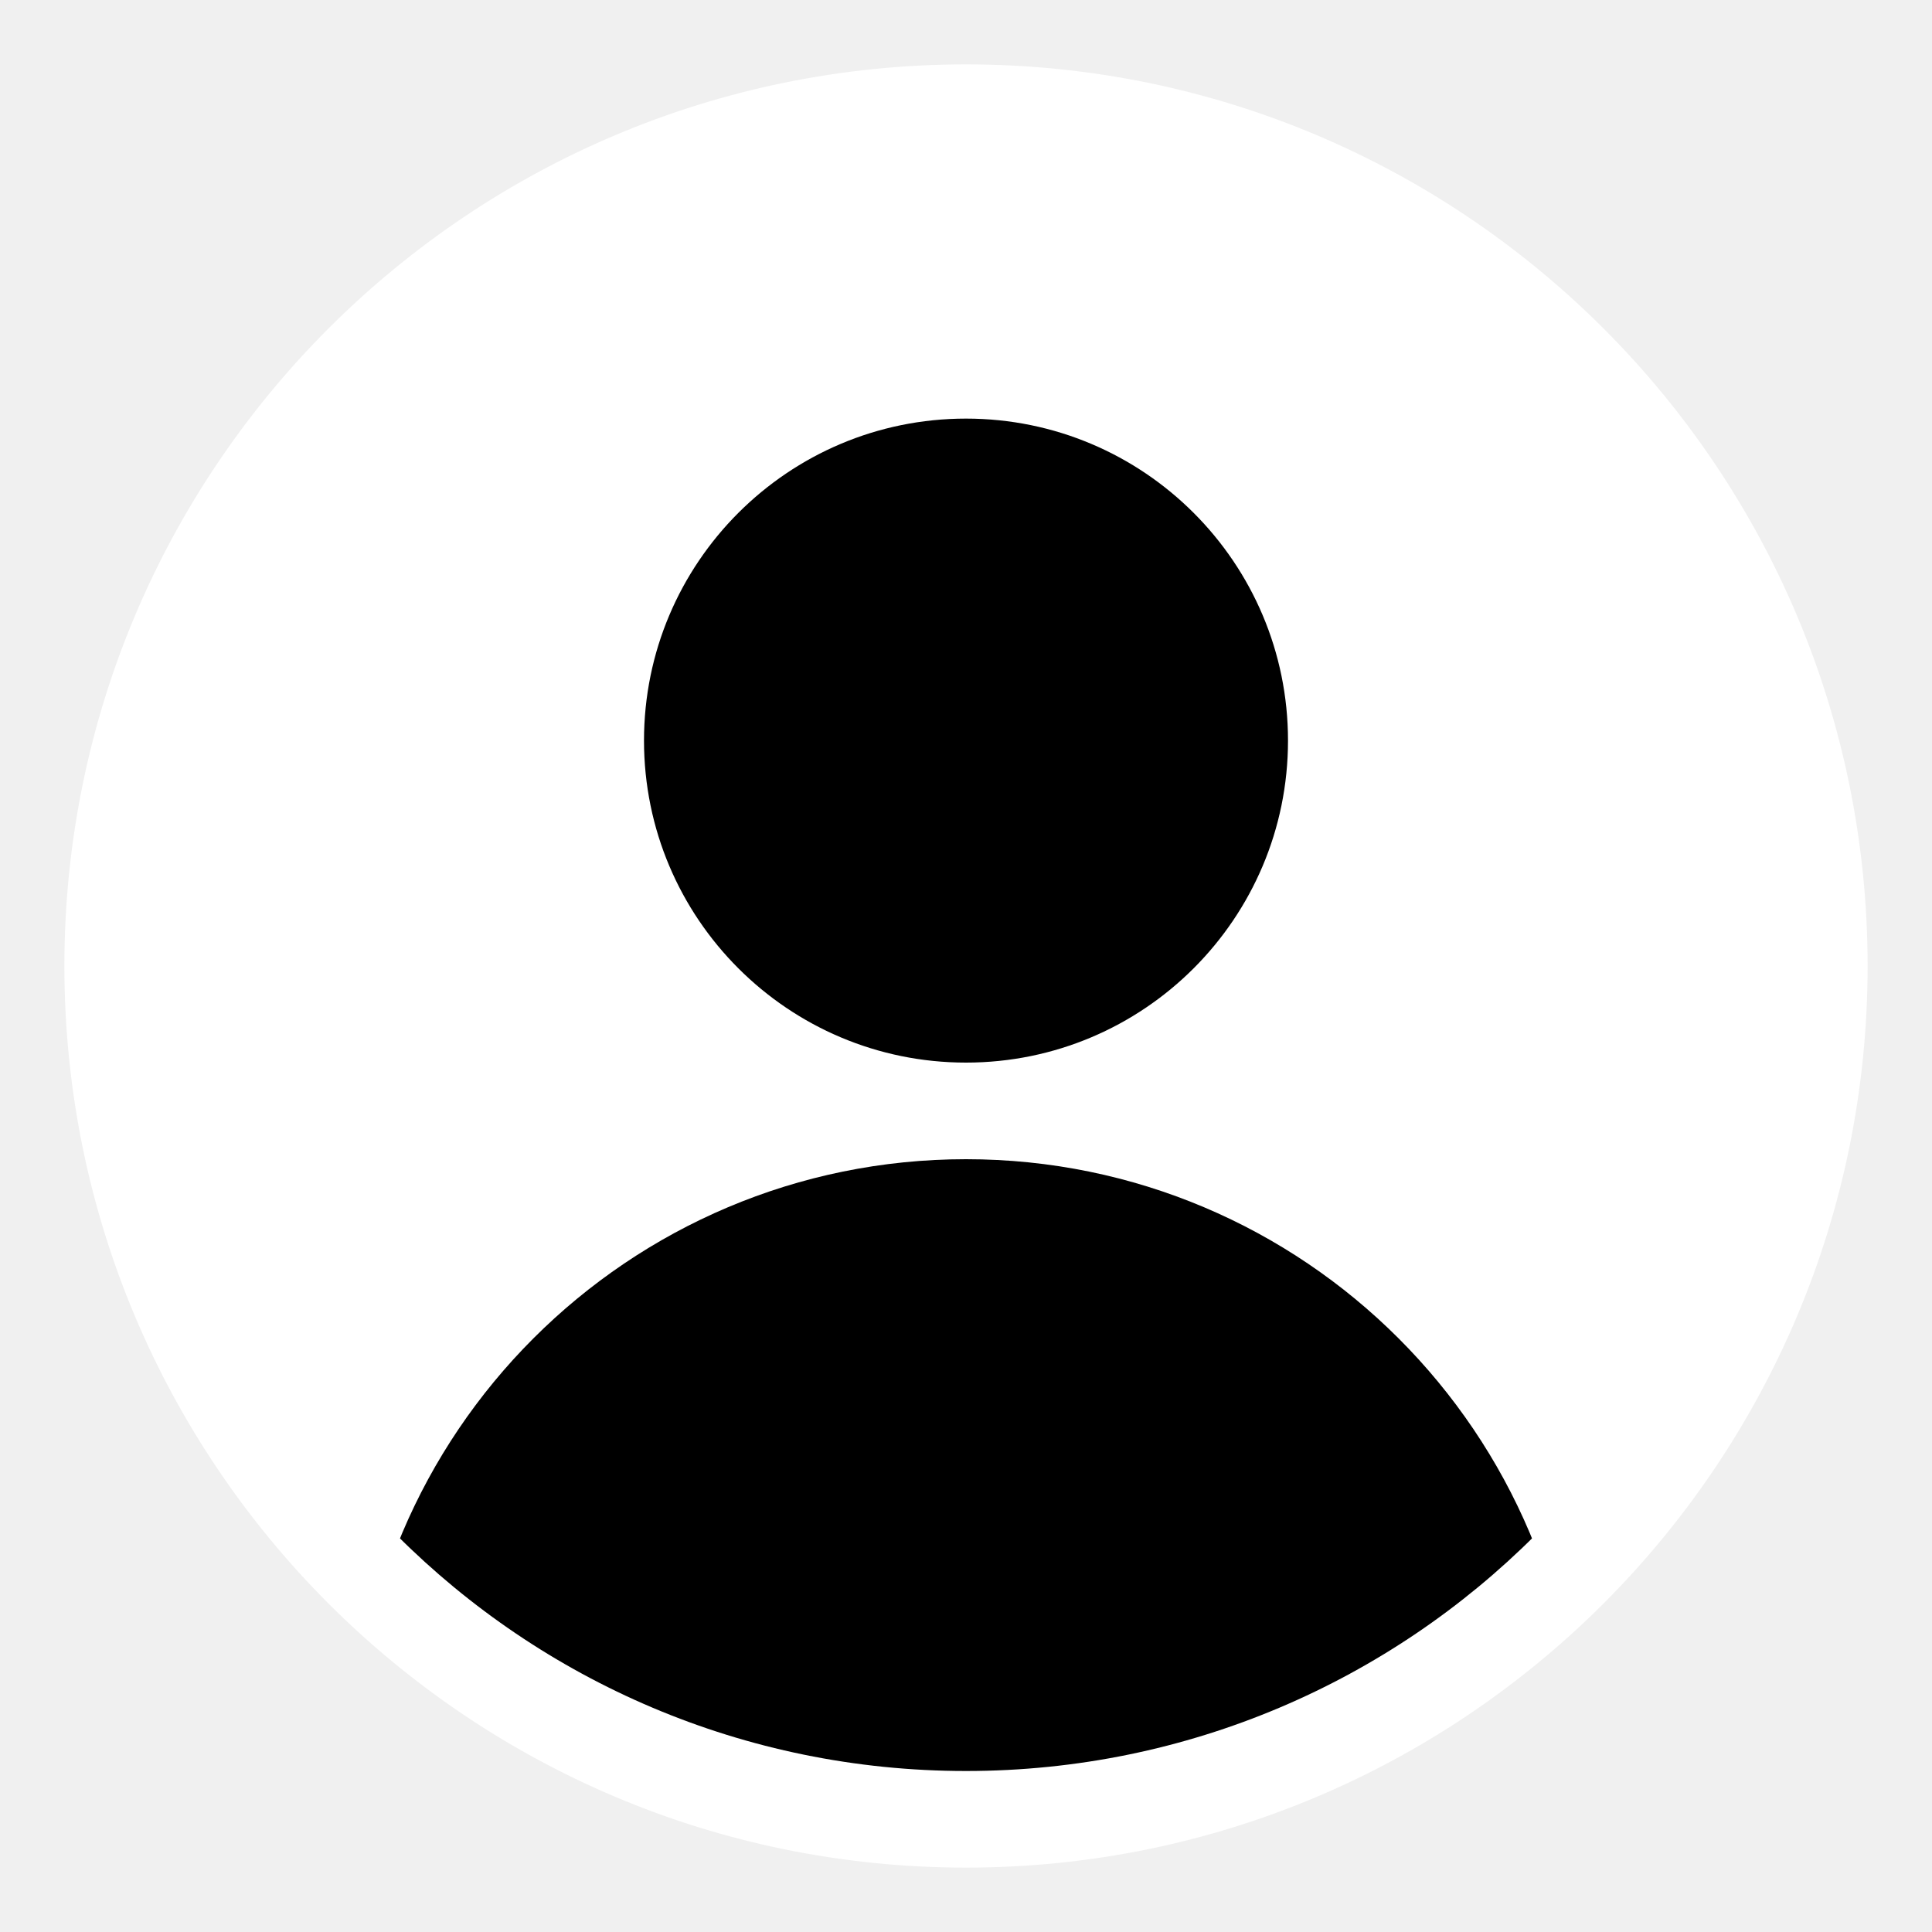
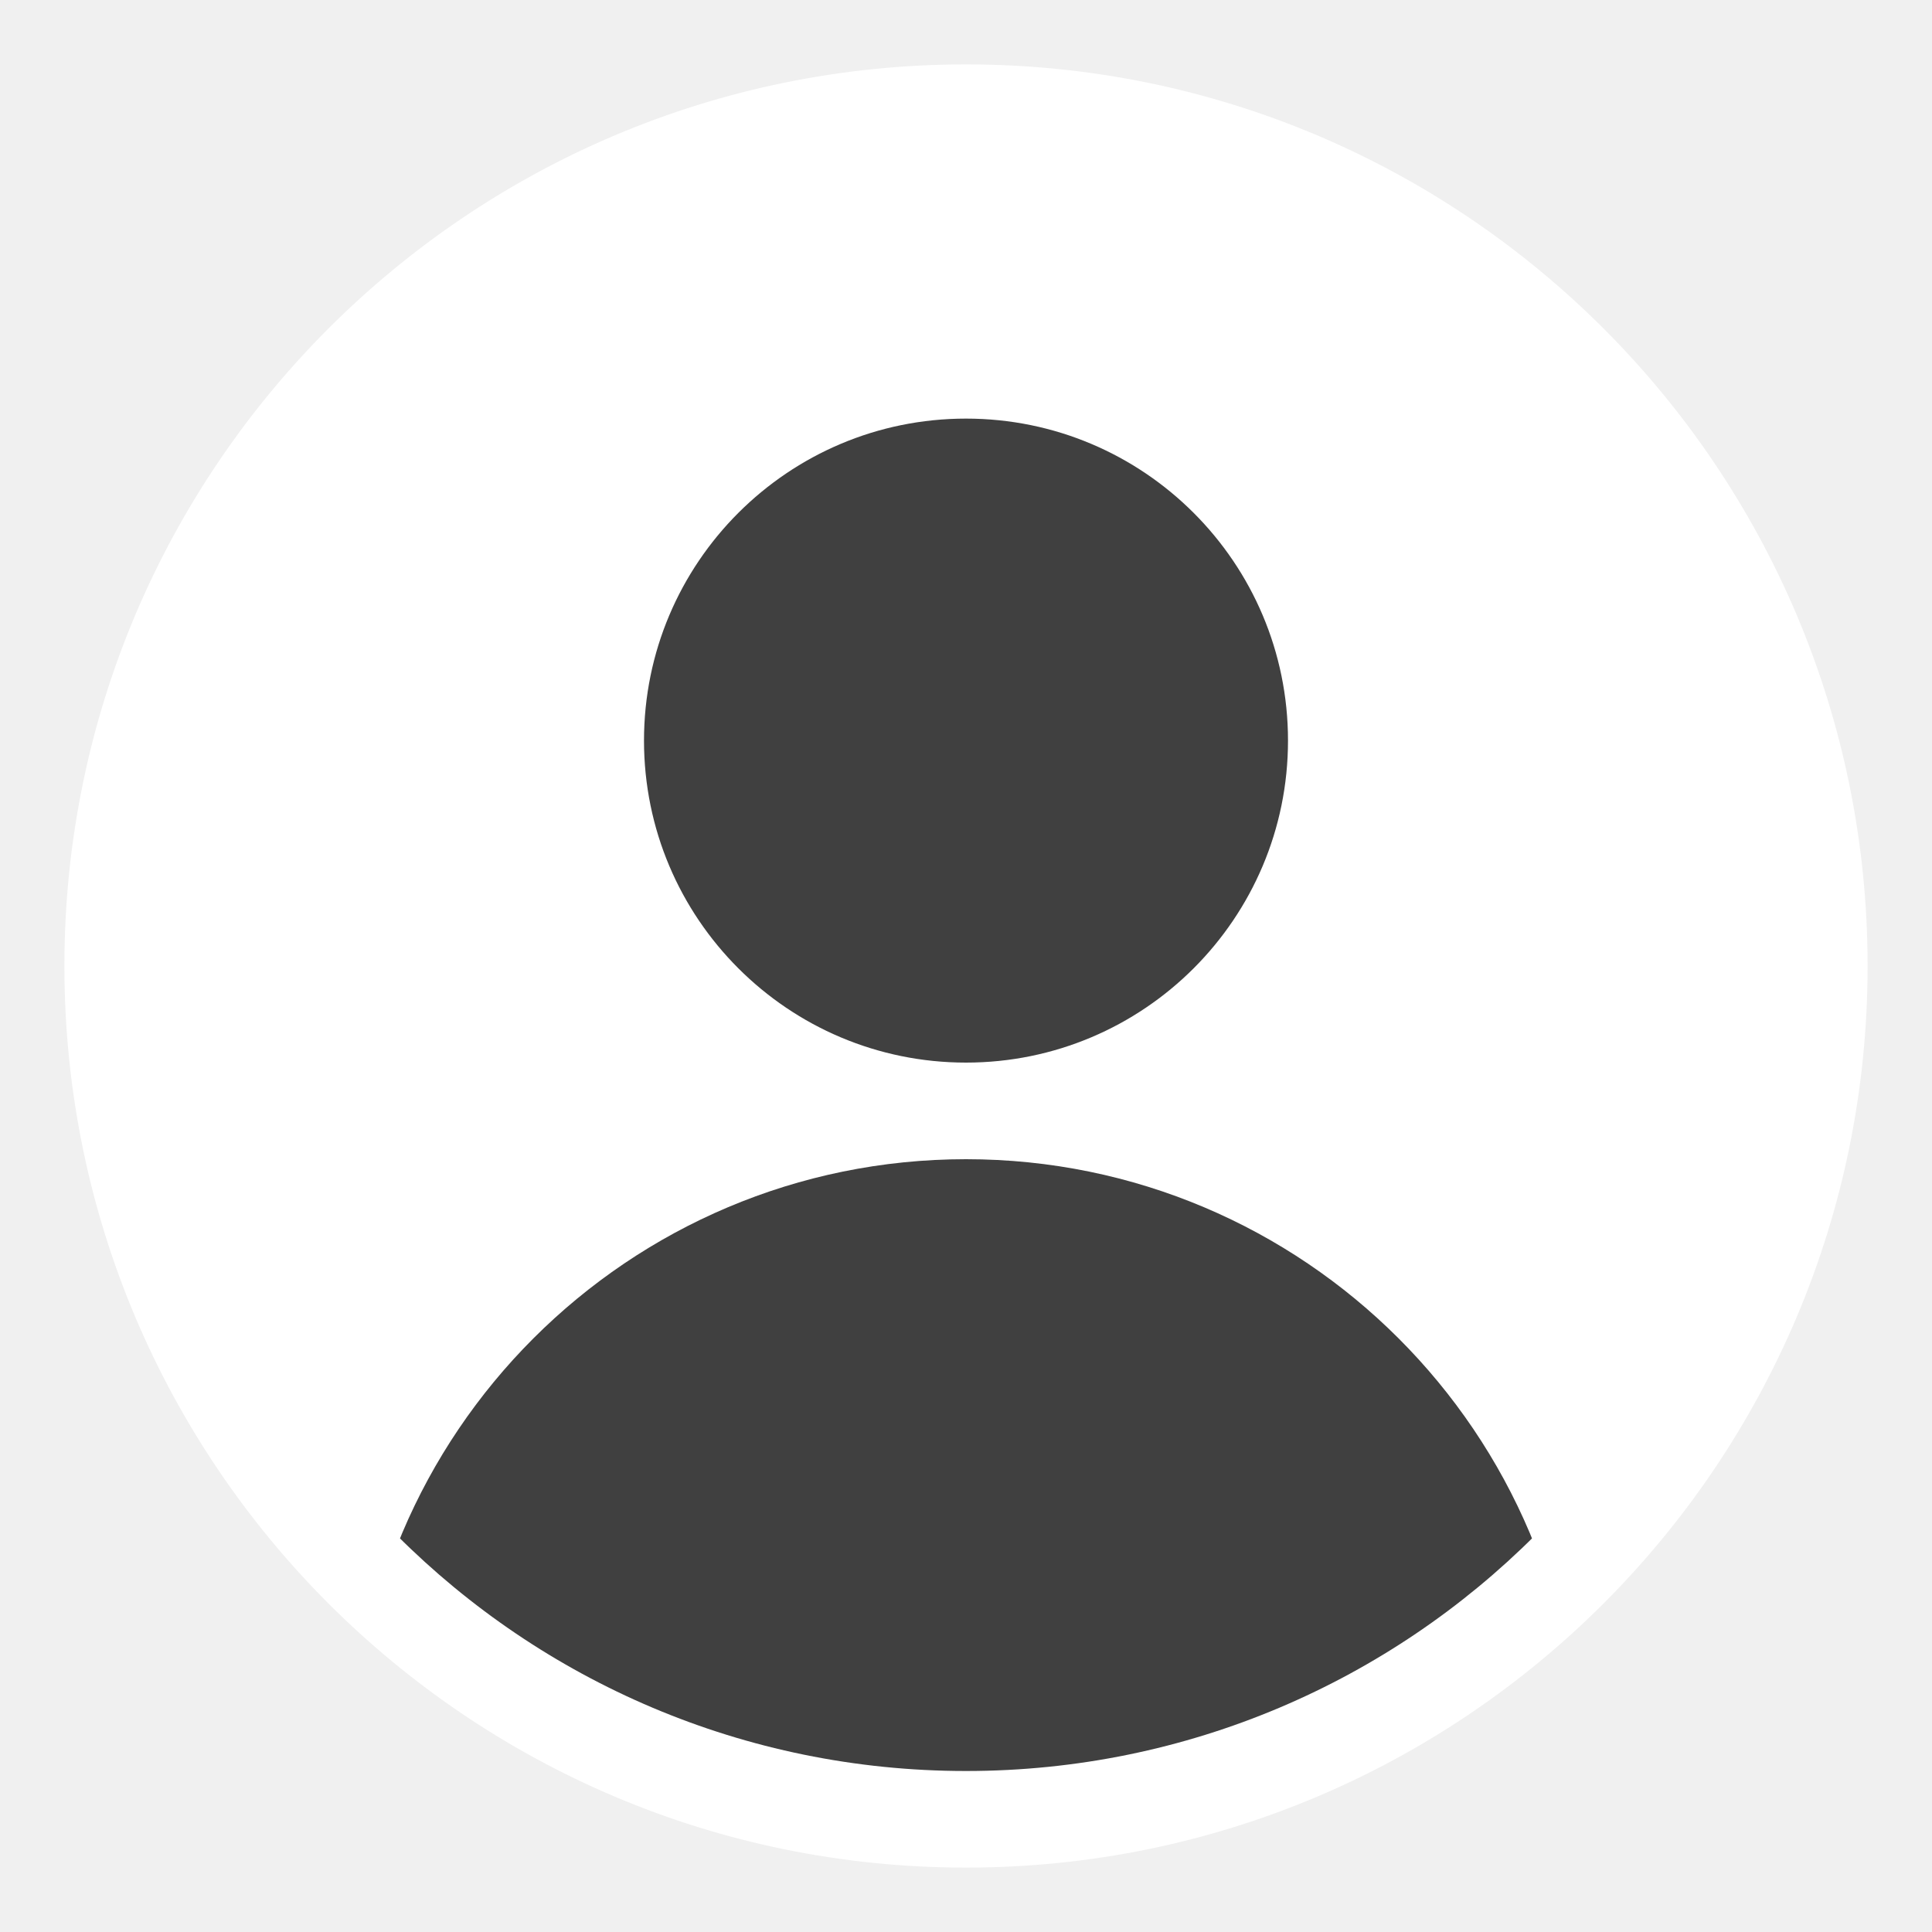
- <svg xmlns="http://www.w3.org/2000/svg" version="1.1" width="600" height="600" fill="black">
+ <svg xmlns="http://www.w3.org/2000/svg" version="1.1" width="600" height="600" fill="#404040">
  <defs>
    <clipPath id="circular-border">
      <circle cx="300" cy="300" r="250" />
    </clipPath>
  </defs>
  <circle cx="300" cy="300" r="280" fill="white" />
  <circle cx="300" cy="230" r="100" />
  <circle cx="300" cy="550" r="190" clip-path="url(#circular-border)" />
</svg>
